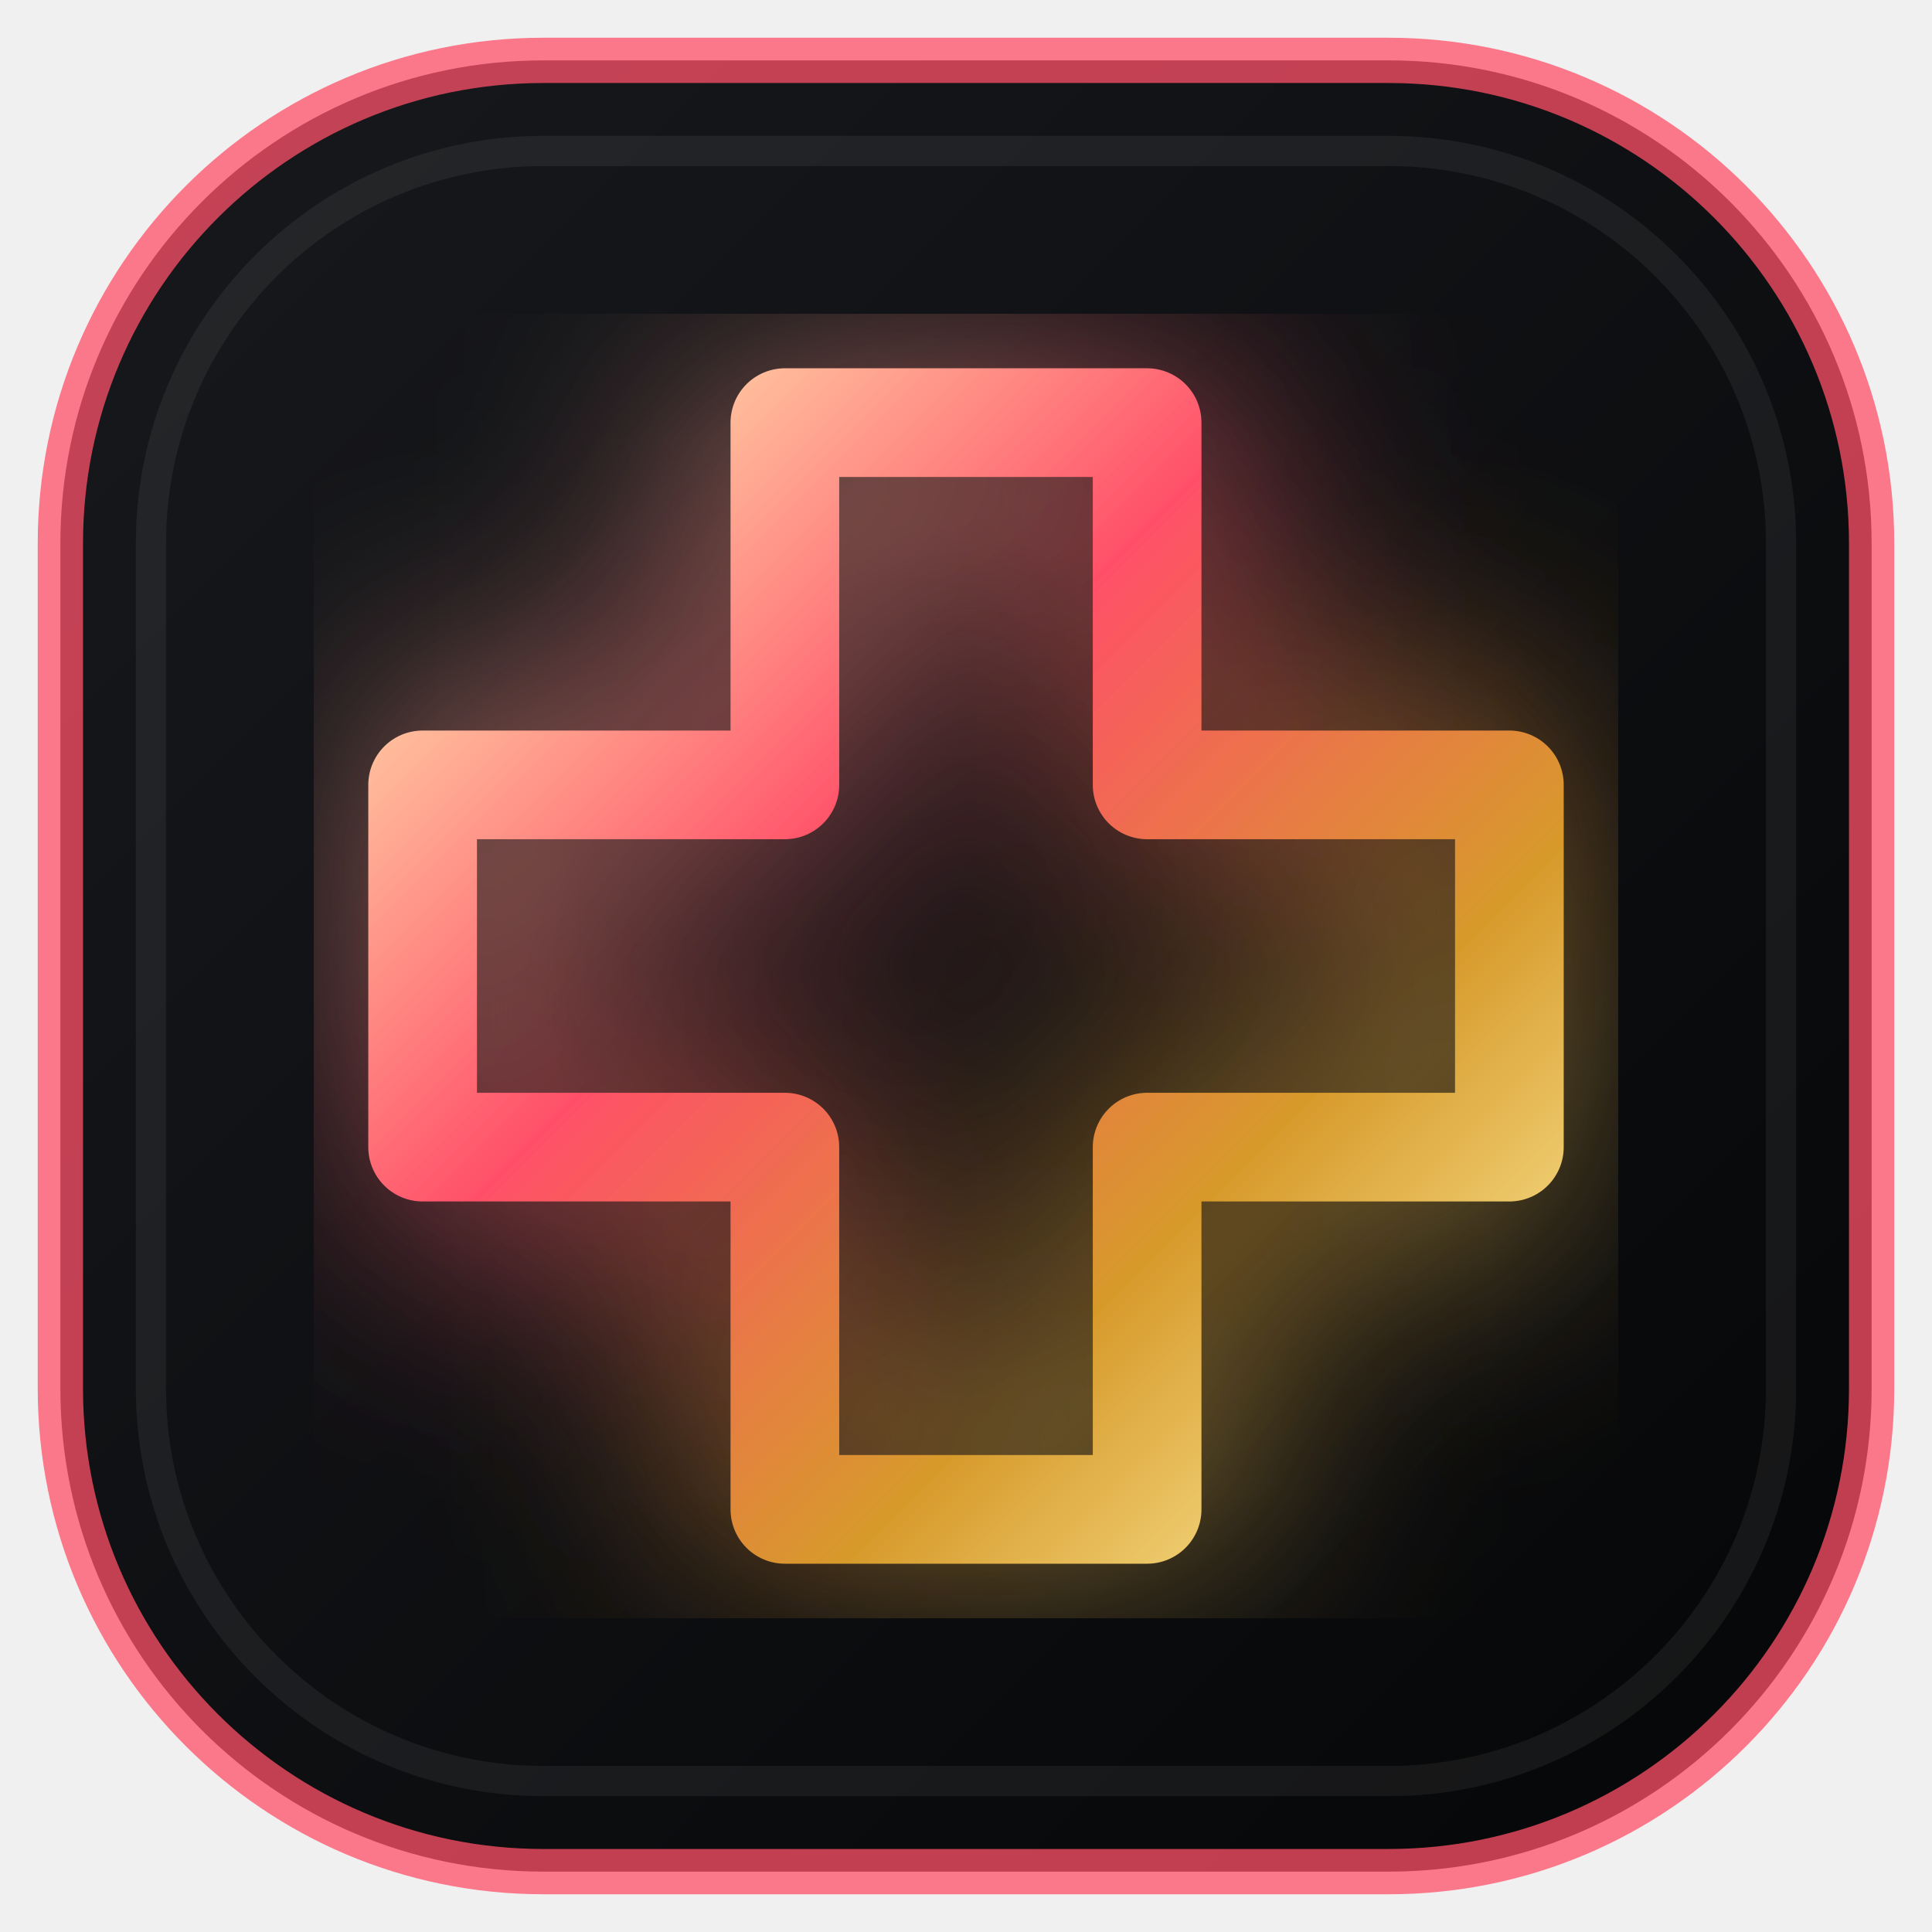
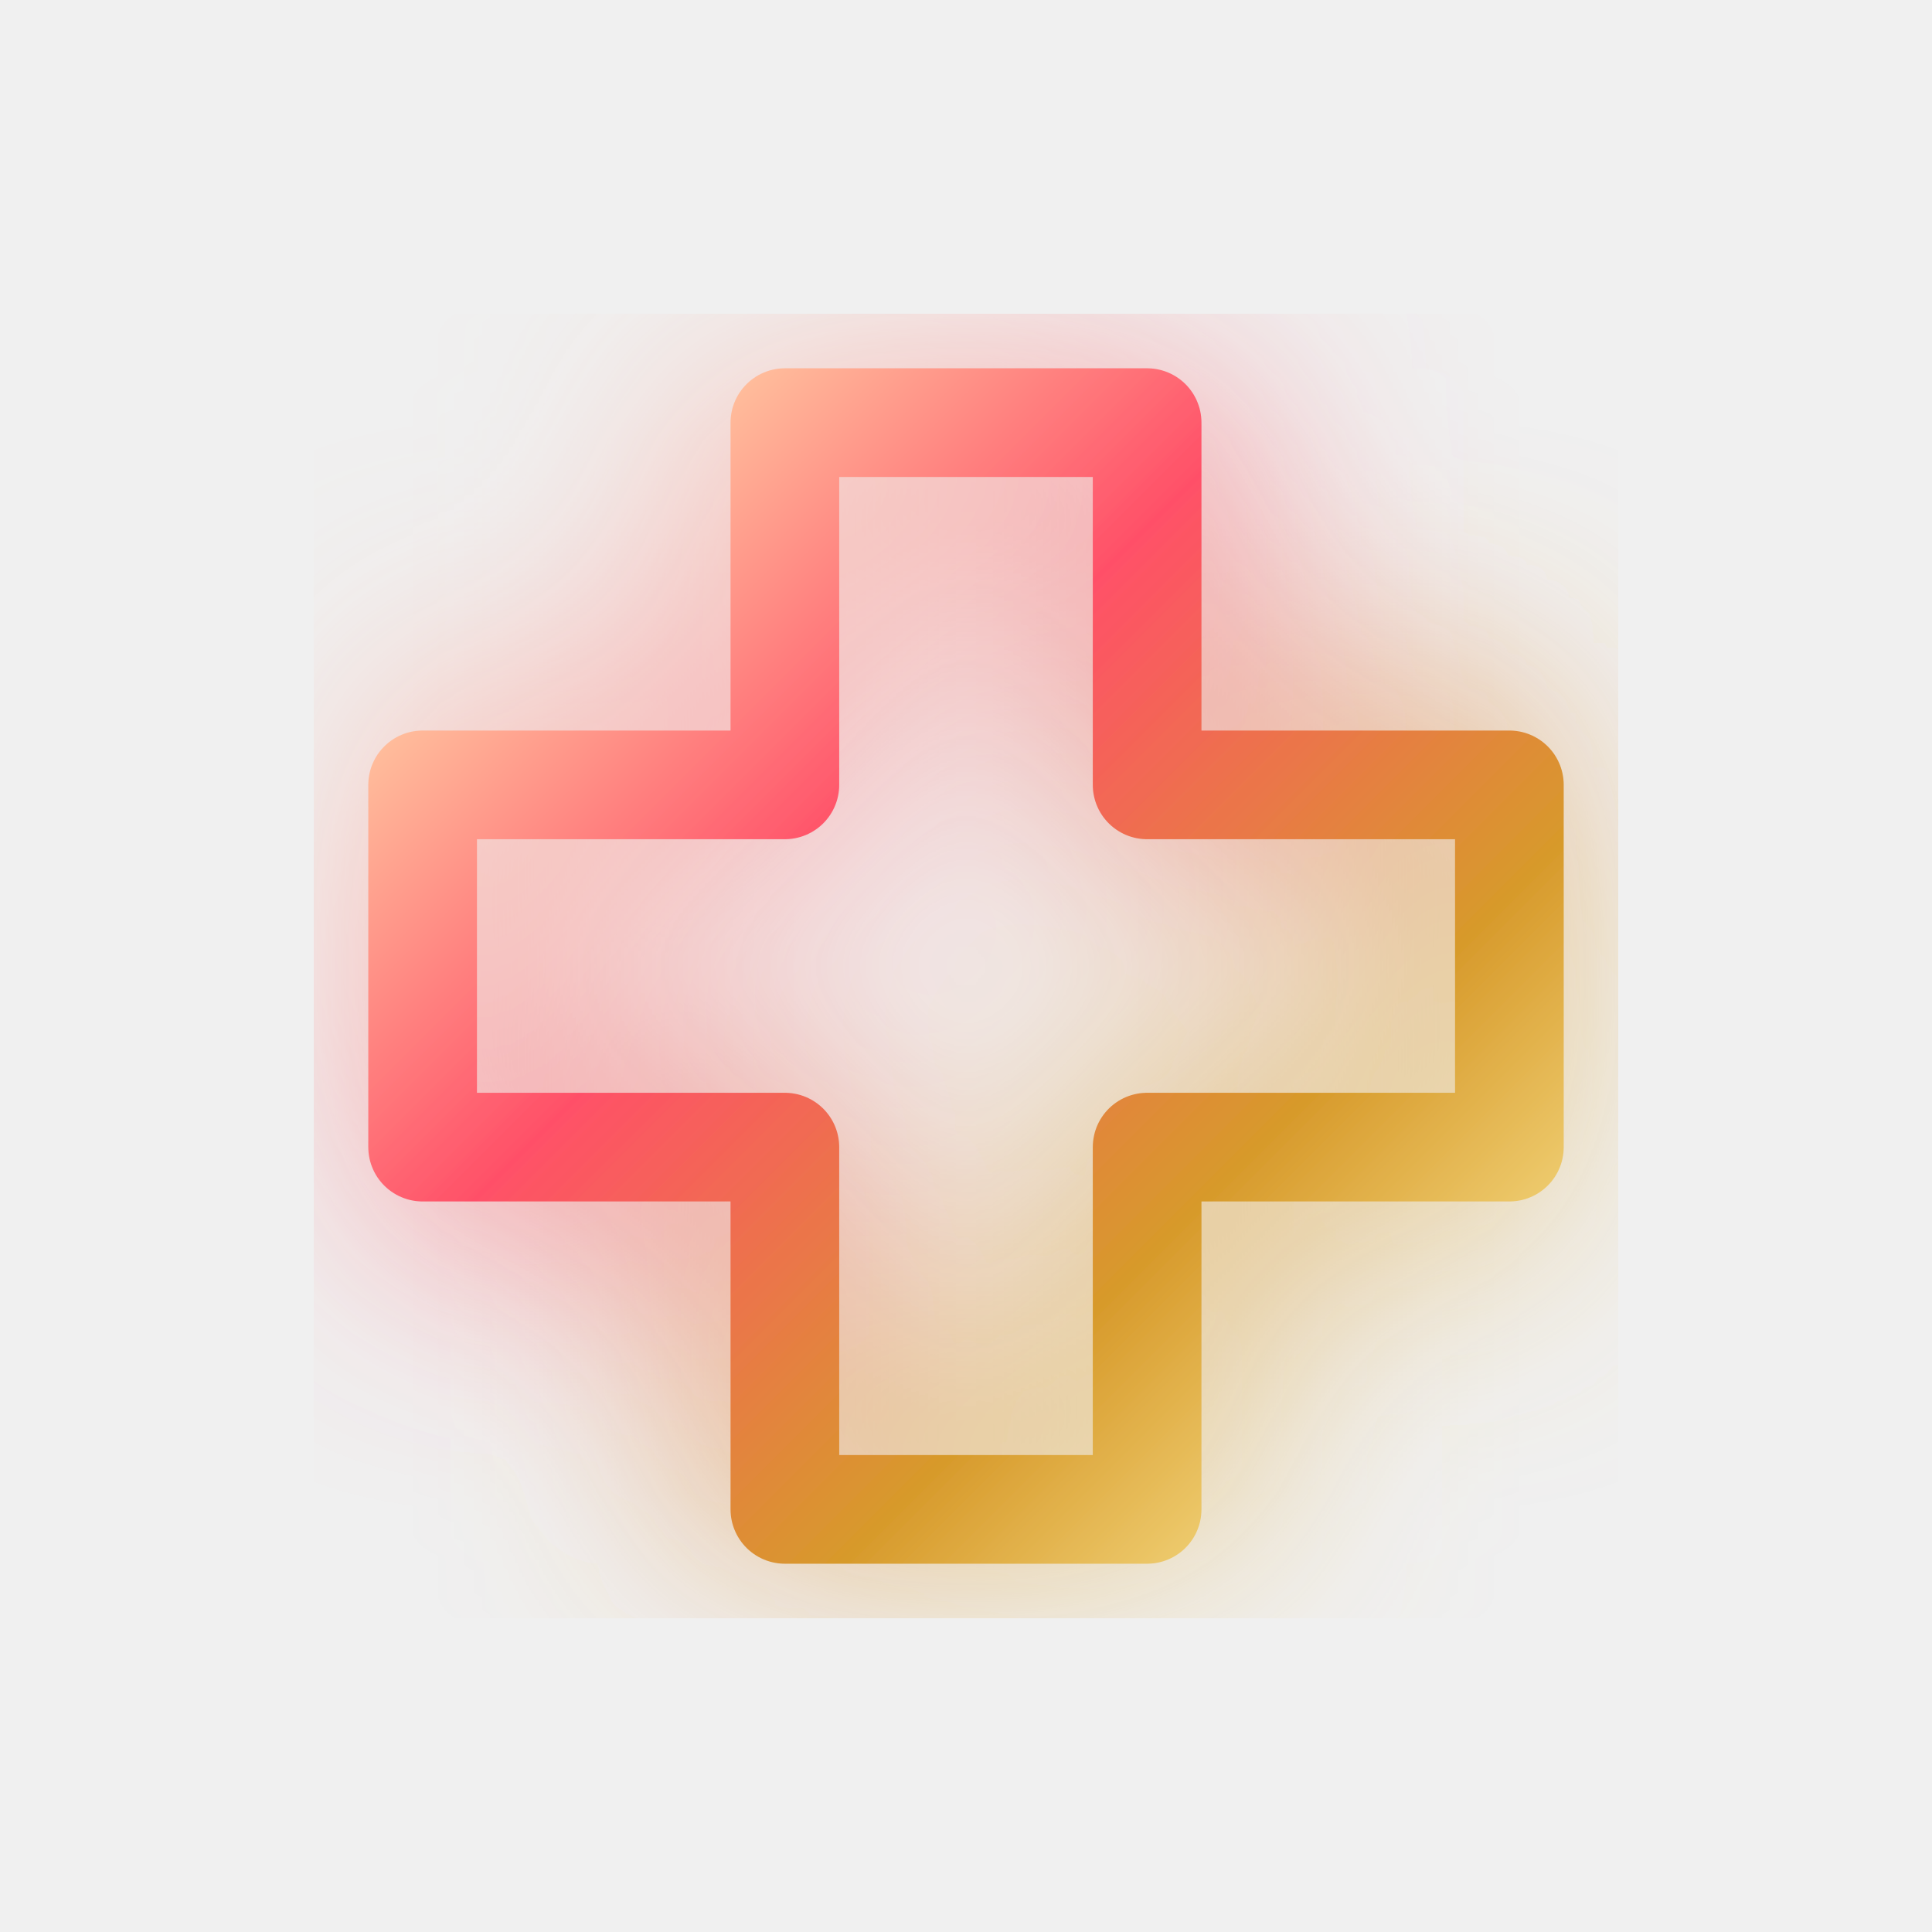
<svg xmlns="http://www.w3.org/2000/svg" viewBox="0 0 64 64">
  <defs>
    <linearGradient id="bg" x1="0" y1="0" x2="1" y2="1">
      <stop stop-color="#17191d" />
      <stop offset="1" stop-color="#050607" />
    </linearGradient>
    <linearGradient id="metal" x1="0" y1="0" x2="1" y2="1">
      <stop stop-color="#fff3b5" />
      <stop offset=".38" stop-color="#ff5068" />
      <stop offset=".72" stop-color="#d79a2b" />
      <stop offset="1" stop-color="#fff0a0" />
    </linearGradient>
    <filter id="glow">
      <feGaussianBlur stdDeviation="2.2" result="b" />
      <feMerge>
        <feMergeNode in="b" />
        <feMergeNode in="SourceGraphic" />
      </feMerge>
    </filter>
  </defs>
-   <rect x="2" y="2" width="60" height="60" rx="16" fill="url(#bg)" stroke="#ff5068" stroke-opacity=".75" stroke-width="1.5" />
-   <rect x="5" y="5" width="54" height="54" rx="13" fill="none" stroke="#fff" stroke-opacity=".06" />
  <g transform="translate(8 8) scale(2)" fill="none" stroke="url(#metal)" stroke-width="1.8" stroke-linecap="round" stroke-linejoin="round" filter="url(#glow)">
    <path d="M9 3h6v6h6v6h-6v6H9v-6H3V9h6z" />
  </g>
</svg>
